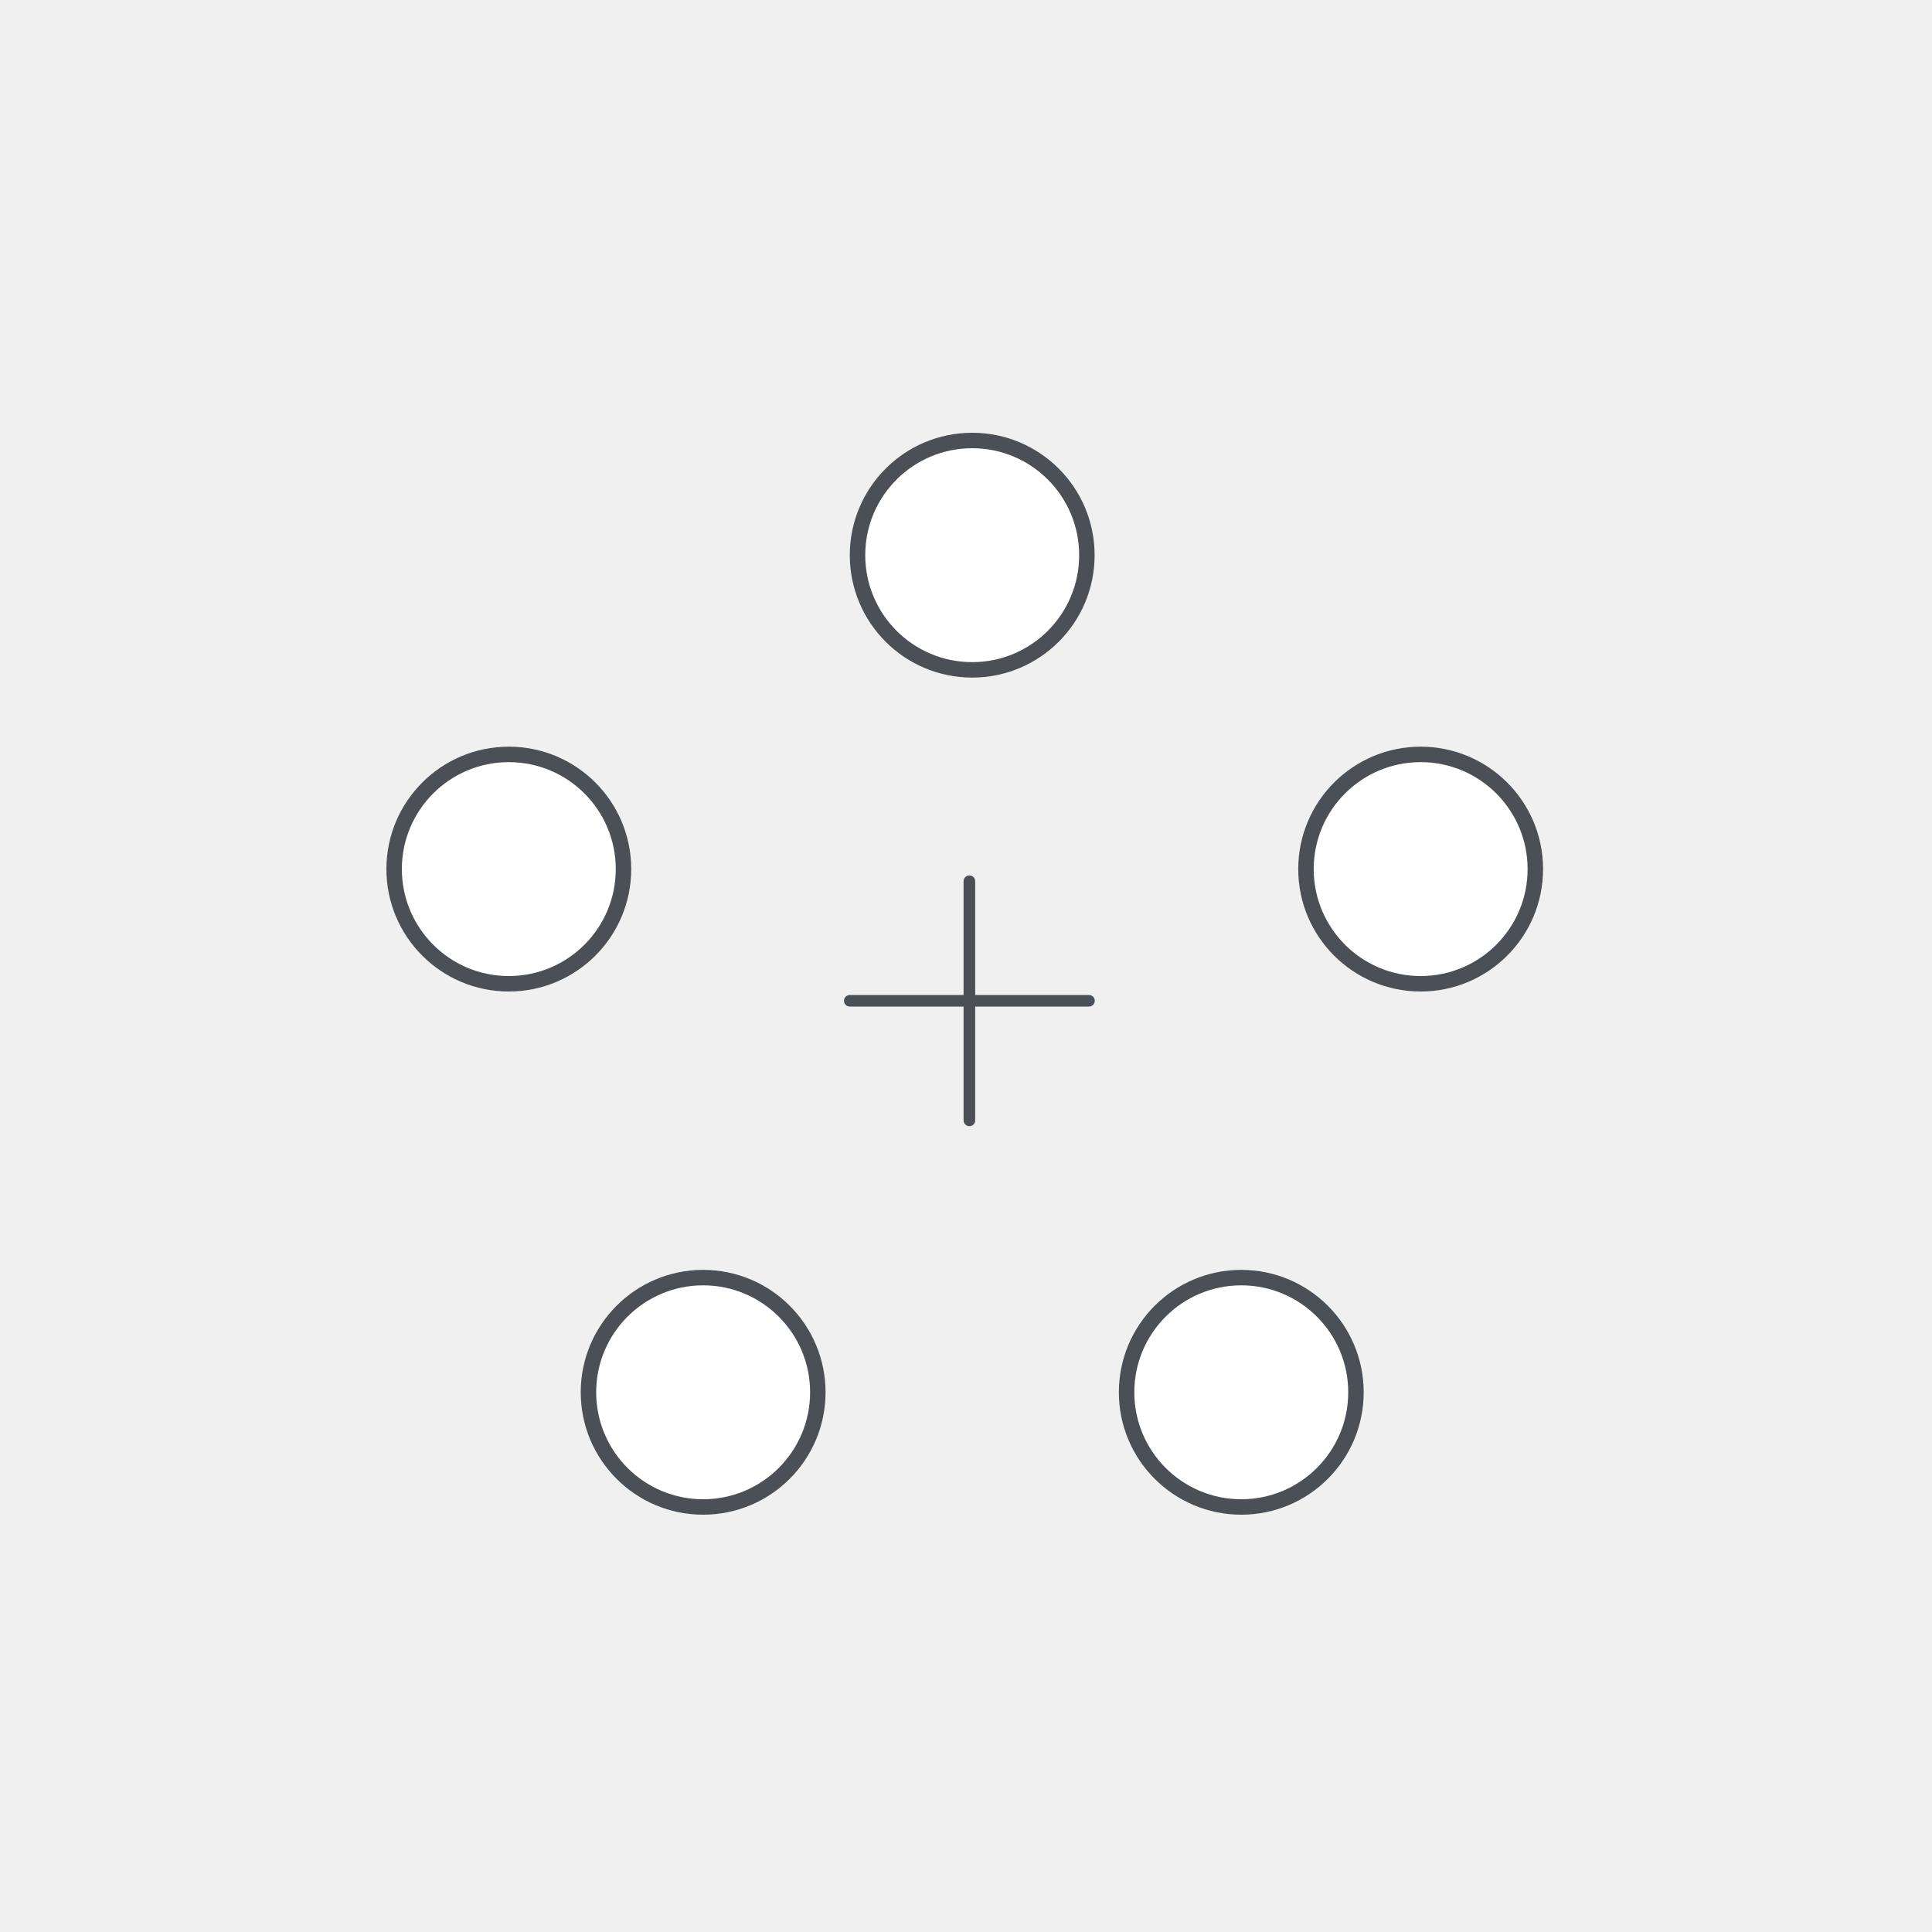
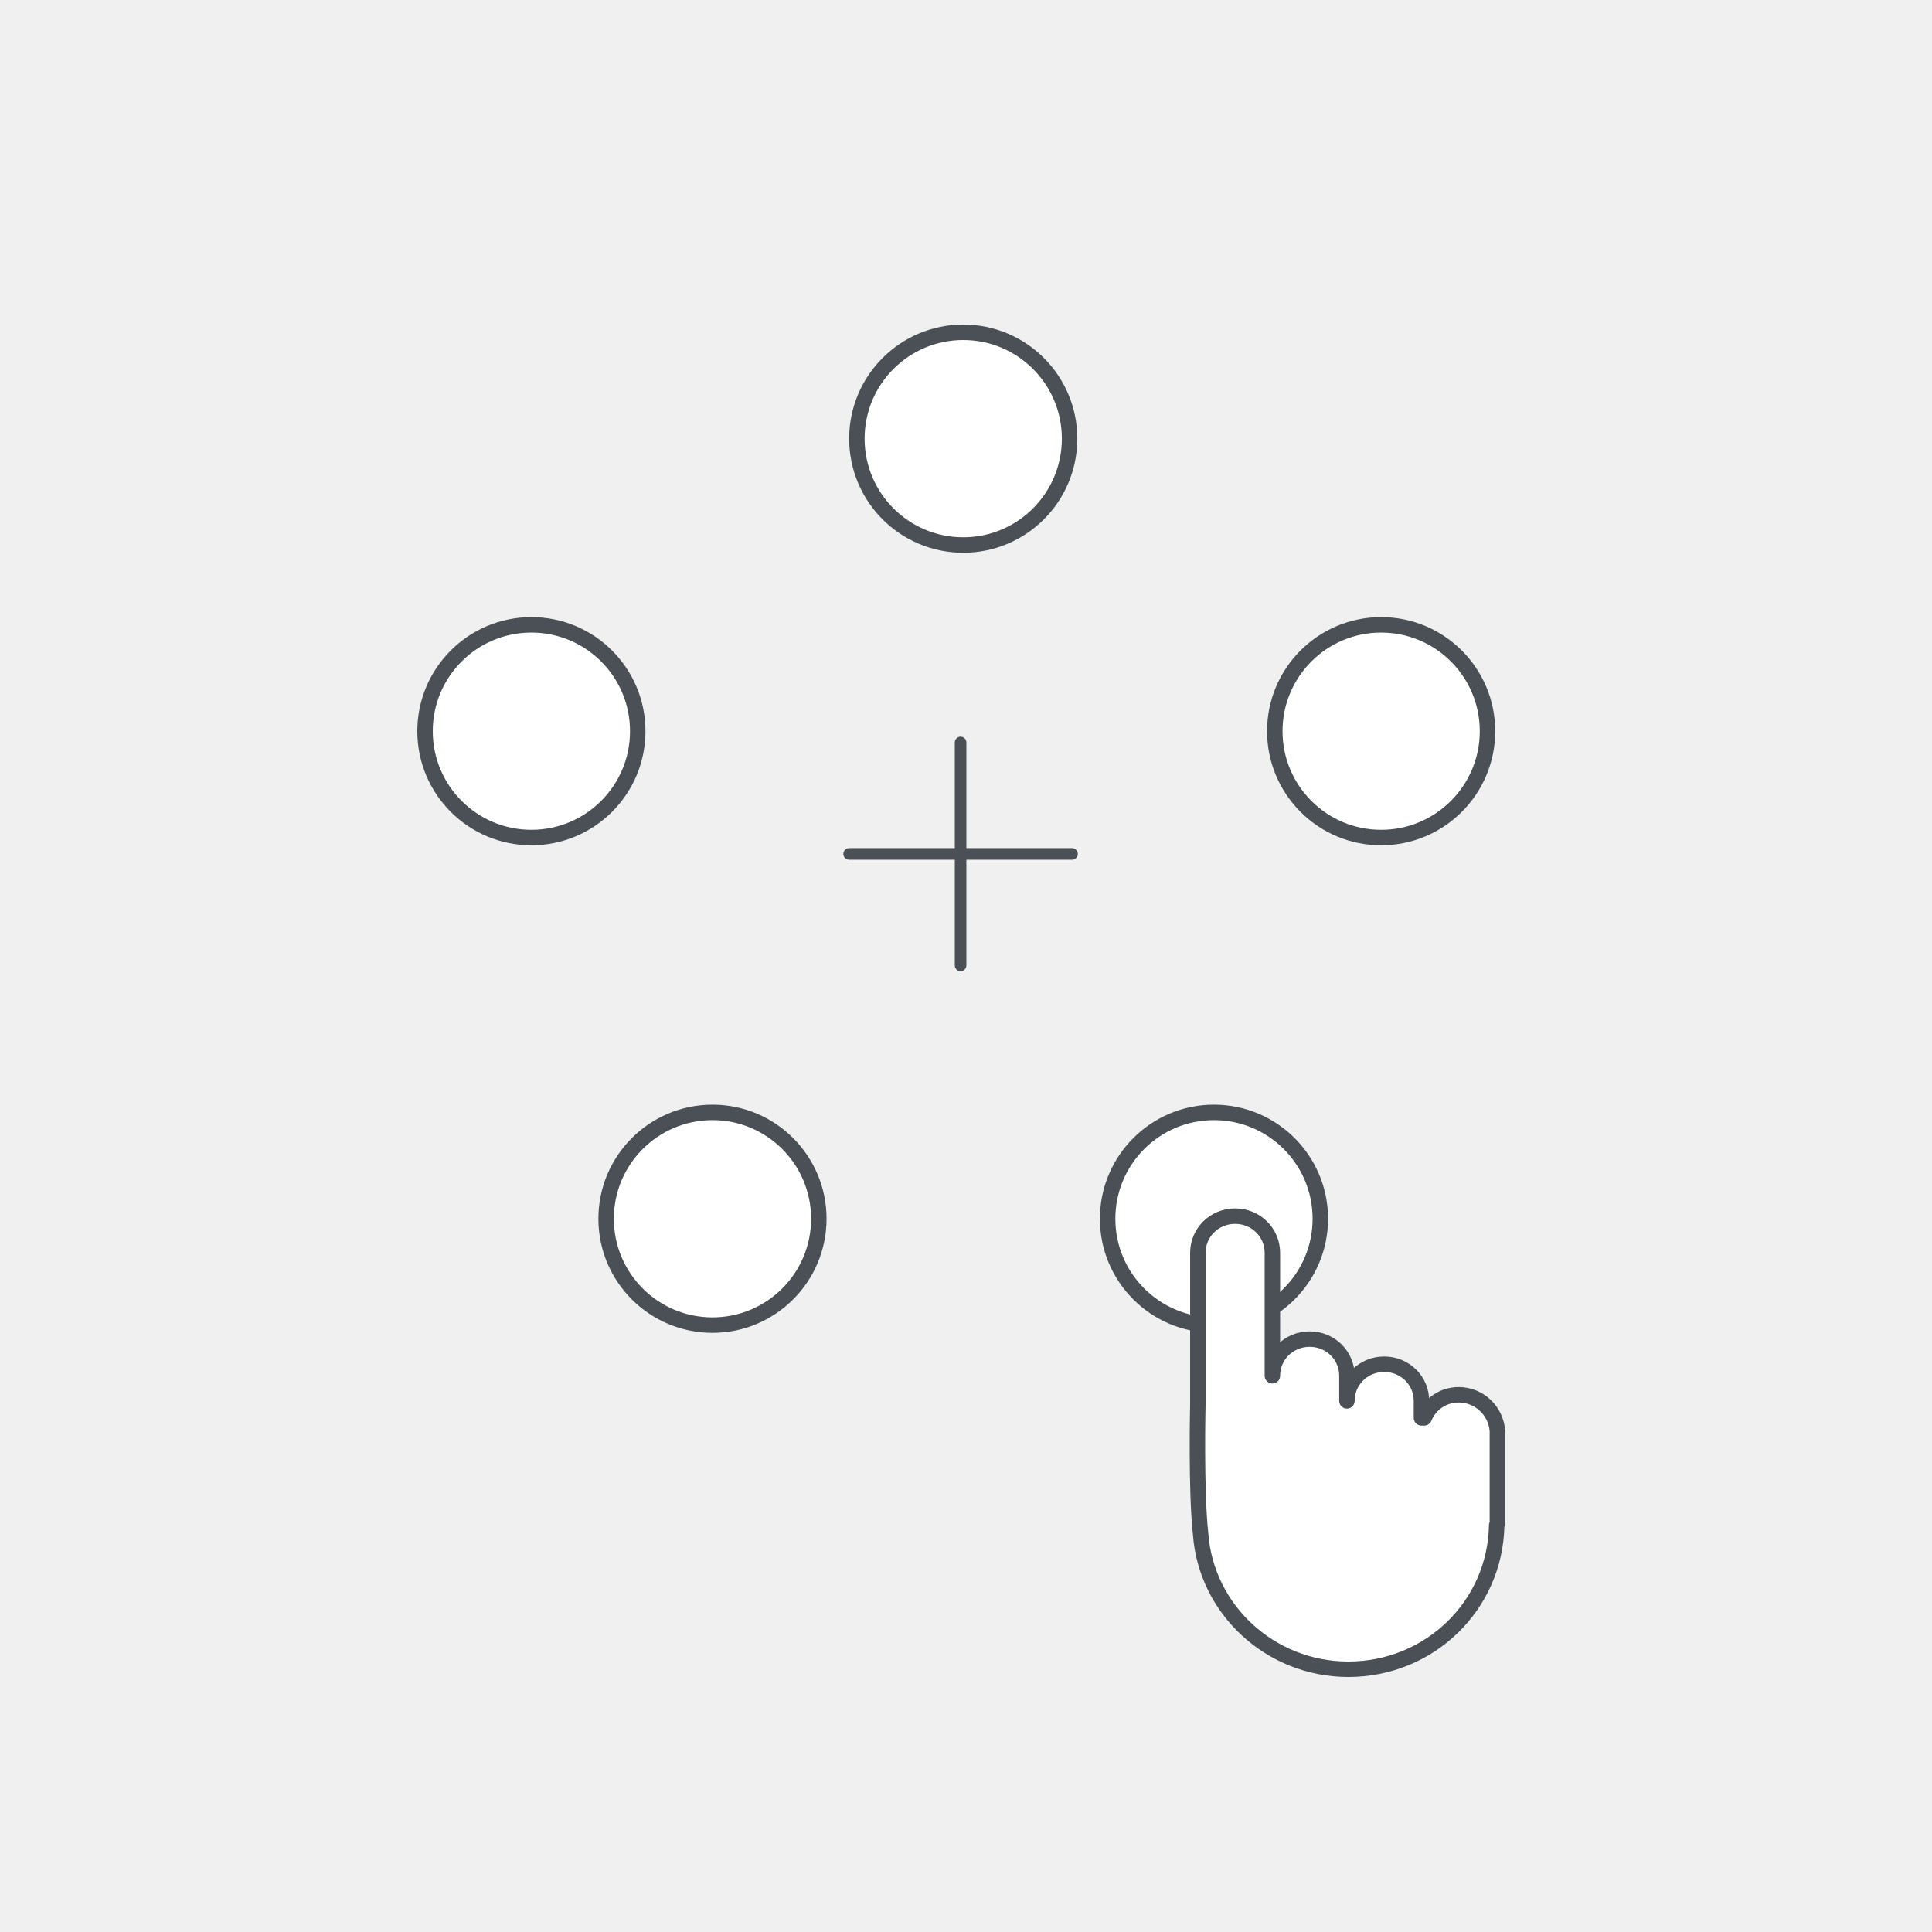
<svg xmlns="http://www.w3.org/2000/svg" width="125" height="125" viewBox="0 0 125 125" fill="none">
  <g clip-path="url(#clip0_532_23988)">
-     <path d="M54.981 64.75H70.456" stroke="#4A5056" stroke-width="0.75" stroke-linecap="round" />
-     <path d="M62.719 57.015L62.719 72.489" stroke="#4A5056" stroke-width="0.75" stroke-linecap="round" />
-     <circle cx="32.92" cy="56.23" r="7.42" fill="white" stroke="#4A5056" />
-     <circle cx="62.901" cy="35.92" r="7.42" fill="white" stroke="#4A5056" />
-     <circle cx="91.916" cy="56.23" r="7.42" fill="white" stroke="#4A5056" />
-     <circle cx="45.493" cy="90.081" r="7.42" fill="white" stroke="#4A5056" />
-     <circle cx="80.31" cy="90.081" r="7.42" fill="white" stroke="#4A5056" />
+     <path d="M54.94 55.249H69.361" stroke="#4A5056" stroke-width="0.75" stroke-linecap="round" />
+     <path d="M62.15 48.039L62.15 62.46" stroke="#4A5056" stroke-width="0.75" stroke-linecap="round" />
+     <circle cx="34.381" cy="47.308" r="6.881" fill="white" stroke="#4A5056" />
+     <circle cx="62.321" cy="28.381" r="6.881" fill="white" stroke="#4A5056" />
+     <circle cx="89.36" cy="47.308" r="6.881" fill="white" stroke="#4A5056" />
+     <circle cx="46.097" cy="78.853" r="6.881" fill="white" stroke="#4A5056" />
+     <circle cx="78.544" cy="78.853" r="6.881" fill="white" stroke="#4A5056" />
+     <path d="M94.379 90.243C93.352 90.243 92.504 90.858 92.147 91.737H91.968V90.638C91.968 89.32 90.897 88.265 89.557 88.265C88.217 88.265 87.146 89.32 87.146 90.638V89.012C87.146 87.694 86.074 86.639 84.735 86.639C83.395 86.639 82.323 87.694 82.323 89.012V81.057C82.323 79.738 81.252 78.683 79.912 78.683C78.573 78.683 77.501 79.738 77.501 81.057V90.814C77.501 90.814 77.367 96.396 77.68 99.253C78.037 104.132 82.189 108 87.235 108C92.504 108 96.746 103.869 96.835 98.682C96.88 98.638 96.88 98.55 96.88 98.462V94.858V92.704V92.573C96.79 91.298 95.719 90.243 94.379 90.243Z" fill="white" stroke="#4A5056" stroke-miterlimit="10" stroke-linejoin="round" />
  </g>
  <defs>
    <clipPath id="clip0_532_23988">
      <rect width="125" height="125" fill="white" />
    </clipPath>
  </defs>
</svg>
